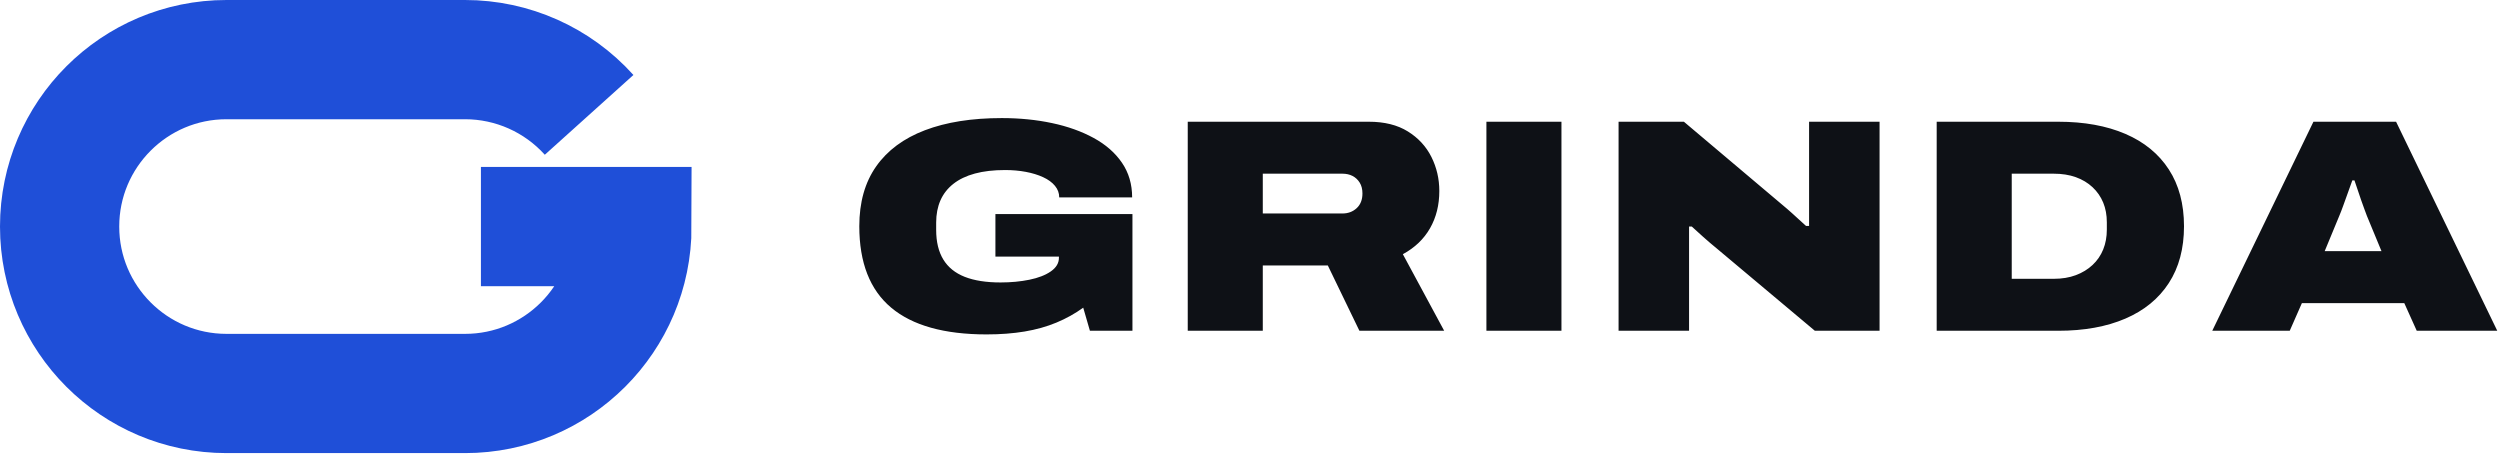
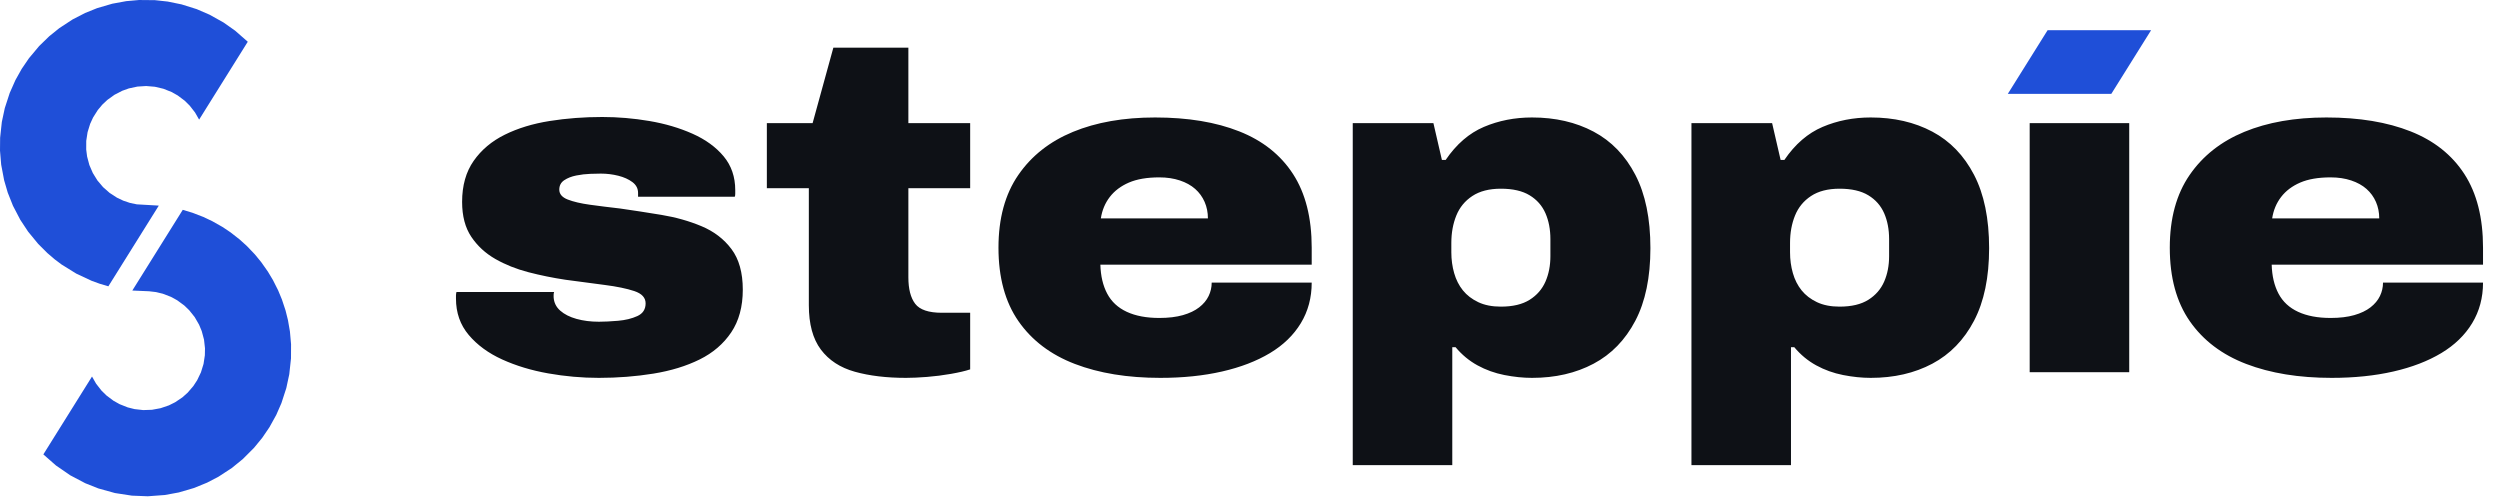
- <svg xmlns="http://www.w3.org/2000/svg" width="3145" height="570" viewBox="0 0 3145 570">
-   <path d="M741.1,144.5 A210,210 0 0 0 585.0,75.0 L285.0,75.0 A210,210 0 0 0 285.0,495.0 L585.0,495.0 A210,210 0 0 0 795.0,285.0 L605.0,285.0" fill="none" stroke="#1F4FD8" stroke-width="150.00" stroke-linejoin="miter" stroke-miterlimit="10" />
-   <path transform="translate(1063.8,153.9) scale(0.38222)" d="M464 698Q255 698 150.0 610.0Q45 522 45 342Q45 224 100.5 145.0Q156 66 261.0 26.0Q366 -14 514 -14Q602 -14 679.5 2.5Q757 19 816.5 51.5Q876 84 909.5 133.0Q943 182 943 247H703Q703 226 689.0 209.0Q675 192 650.0 180.5Q625 169 593.0 163.0Q561 157 525 157Q468 157 425.5 168.5Q383 180 354.5 202.5Q326 225 312.0 257.0Q298 289 298 330V354Q298 413 321.5 451.5Q345 490 392.0 508.5Q439 527 510 527Q561 527 605.0 518.0Q649 509 675.5 490.5Q702 472 702 446V442H493V302H944V686H804L782 610Q742 639 694.0 659.0Q646 679 589.0 688.5Q532 698 464 698Z M1126.0 686V-2H1722.0Q1799.0 -2 1850.5 30.0Q1902.0 62 1928.0 114.0Q1954.0 166 1954.0 226Q1954.0 295 1923.5 348.5Q1893.0 402 1834.0 434L1970.0 686H1691.0L1587.0 471H1373.0V686ZM1373.0 300H1635.0Q1663.0 300 1682.0 282.5Q1701.0 265 1701.0 234Q1701.0 213 1692.0 198.5Q1683.0 184 1668.5 176.5Q1654.0 169 1635.0 169H1373.0Z M2109.0 686V-2H2356.0V686Z M2544.0 686V-2H2759.0L3099.0 285Q3105.0 290 3116.0 300.0Q3127.0 310 3139.0 321.0Q3151.0 332 3161.0 341H3171.0Q3171.0 327 3171.0 303.5Q3171.0 280 3171.0 258V-2H3403.0V686H3190.0L2867.0 415Q2846.0 398 2822.5 377.0Q2799.0 356 2785.0 343H2776.0Q2776.0 357 2776.0 382.5Q2776.0 408 2776.0 434V686Z M3591.0 686V-2H3991.0Q4119.0 -2 4212.0 38.0Q4305.0 78 4355.0 155.0Q4405.0 232 4405.0 342Q4405.0 452 4355.0 529.0Q4305.0 606 4212.0 646.0Q4119.0 686 3991.0 686ZM3838.0 515H3976.0Q4017.0 515 4049.0 503.0Q4081.0 491 4104.0 469.5Q4127.0 448 4139.0 418.5Q4151.0 389 4151.0 353V329Q4151.0 293 4139.0 264.0Q4127.0 235 4104.0 213.5Q4081.0 192 4049.0 180.5Q4017.0 169 3976.0 169H3838.0Z M4498.0 686 4831.0 -2H5103.0L5436.0 686H5171.0L5130.0 595H4793.0L4753.0 686ZM4868.0 424H5055.0L5007.0 308Q5004.0 300 4999.0 286.5Q4994.0 273 4988.0 256.0Q4982.0 239 4976.5 222.0Q4971.0 205 4966.0 191H4959.0Q4953.0 208 4945.0 230.0Q4937.0 252 4929.5 273.0Q4922.0 294 4916.0 308Z" fill="#0E1116" />
+ <svg xmlns="http://www.w3.org/2000/svg" width="2015" height="400" viewBox="0 0 2015.06 400.00">
+   <path d="M106.65,234.18 L120.15,234.76 L125.75,235.42 L131.24,236.74 L137.82,239.28 L142.77,241.99 L148.46,246.16 L152.53,250.08 L156.93,255.59 L160.46,261.70 L162.62,266.91 L164.44,273.73 L165.23,280.74 L165.12,286.38 L164.05,293.36 L161.97,300.10 L158.92,306.46 L155.83,311.18 L151.23,316.52 L147.01,320.28 L141.16,324.22 L136.11,326.74 L129.43,329.01 L122.49,330.29 L115.44,330.53 L108.43,329.74 L102.95,328.36 L96.40,325.76 L91.47,323.00 L85.83,318.77 L81.80,314.82 L77.46,309.26 L74.16,303.49 L34.94,366.25 L45.15,375.21 L56.53,383.05 L68.76,389.50 L79.35,393.70 L92.66,397.40 L106.33,399.50 L119.11,400.00 L132.90,398.98 L144.10,396.92 L156.39,393.32 L166.93,389.02 L176.13,384.22 L186.84,377.22 L195.68,370.03 L204.73,360.98 L211.31,352.96 L217.15,344.39 L222.67,334.43 L226.83,324.93 L230.78,312.76 L233.17,301.62 L234.55,288.89 L234.60,277.50 L233.69,267.17 L232.09,257.96 L230.17,250.26 L227.23,241.39 L224.20,234.06 L219.99,225.71 L215.91,218.90 L210.53,211.26 L205.50,205.12 L199.05,198.35 L193.17,193.02 L185.81,187.27 L179.21,182.86 L171.07,178.26 L163.90,174.86 L155.18,171.50 L147.58,169.20 L147.31,169.12 Z M199.71,33.64 L189.49,24.69 L180.18,18.13 L169.01,11.88 L158.55,7.36 L146.34,3.53 L135.18,1.25 L124.87,0.12 L112.07,0.00 L101.75,0.92 L90.54,2.98 L78.25,6.57 L68.64,10.45 L58.51,15.67 L47.80,22.68 L39.73,29.18 L31.55,37.12 L23.34,46.94 L17.50,55.50 L12.43,64.55 L7.82,74.96 L3.86,87.14 L1.48,98.28 L0.10,111.00 L0.00,121.37 L0.95,132.72 L3.33,145.30 L6.24,155.25 L10.45,165.84 L16.37,177.19 L22.65,186.69 L30.77,196.58 L38.11,203.91 L44.14,209.07 L49.67,213.22 L61.42,220.50 L73.94,226.36 L80.44,228.72 L87.34,230.77 L127.99,165.72 L110.29,164.70 L104.76,163.55 L99.41,161.75 L94.31,159.34 L88.38,155.50 L83.09,150.84 L78.53,145.46 L74.82,139.46 L72.02,132.98 L70.21,126.17 L69.49,120.57 L69.52,113.51 L70.59,106.54 L72.67,99.80 L75.04,94.67 L78.81,88.71 L82.43,84.38 L86.54,80.51 L92.27,76.40 L98.54,73.16 L103.85,71.26 L110.75,69.78 L117.79,69.33 L124.82,69.92 L131.69,71.53 L138.25,74.14 L143.17,76.89 L148.82,81.12 L152.85,85.08 L157.19,90.64 L160.49,96.41 Z" fill="#1F4FD8" />
+   <g transform="translate(354.60 300.00) scale(0.38023)">
+     <path d="M337 12Q283 12 229.5 2.5Q176 -7 132.0 -27.0Q88 -47 61.0 -79.0Q34 -111 34 -156Q34 -159 34.0 -162.5Q34 -166 35 -170H242Q241 -167 241.0 -164.0Q241 -161 241 -159Q242 -142 255.0 -130.5Q268 -119 289.5 -113.0Q311 -107 337 -107Q354 -107 377.5 -109.0Q401 -111 418.5 -119.0Q436 -127 436 -146Q436 -164 412.0 -172.0Q388 -180 349.0 -185.0Q310 -190 266 -196Q226 -202 187.5 -212.0Q149 -222 117.5 -240.0Q86 -258 66.5 -287.0Q47 -316 47 -361Q47 -413 71.5 -448.0Q96 -483 137.5 -503.5Q179 -524 232.5 -532.5Q286 -541 344 -541Q394 -541 444.0 -532.5Q494 -524 535.5 -505.5Q577 -487 601.5 -457.5Q626 -428 626 -386Q626 -383 626.0 -378.5Q626 -374 625 -372H420V-380Q420 -394 408.0 -403.0Q396 -412 378.0 -416.5Q360 -421 341 -421Q334 -421 319.0 -420.5Q304 -420 289.0 -417.0Q274 -414 263.5 -407.0Q253 -400 253 -387Q253 -373 271.0 -366.0Q289 -359 318.0 -355.0Q347 -351 382 -347Q424 -341 469.5 -333.5Q515 -326 554.5 -309.5Q594 -293 618.0 -261.0Q642 -229 642 -175Q642 -121 617.5 -84.5Q593 -48 550.5 -27.0Q508 -6 452.5 3.0Q397 12 337 12Z M988.0 12Q926.0 12 879.5 -1.0Q833.0 -14 807.5 -48.0Q782.0 -82 782.0 -142V-390H693.0V-528H790.0L834.0 -688H993.0V-528H1124.0V-390H993.0V-201Q993.0 -164 1007.5 -145.0Q1022.0 -126 1064.0 -126H1124.0V-6Q1109.0 -1 1083.5 3.5Q1058.0 8 1032.5 10.0Q1007.0 12 988.0 12Z M1527.0 12Q1423.0 12 1346.0 -17.5Q1269.0 -47 1226.5 -108.0Q1184.0 -169 1184.0 -264Q1184.0 -357 1226.0 -418.0Q1268.0 -479 1342.0 -509.5Q1416.0 -540 1516.0 -540Q1620.0 -540 1694.5 -510.5Q1769.0 -481 1808.5 -420.0Q1848.0 -359 1848.0 -264V-228H1400.0Q1401.0 -192 1414.5 -166.5Q1428.0 -141 1456.0 -128.0Q1484.0 -115 1525.0 -115Q1554.0 -115 1575.0 -121.0Q1596.0 -127 1609.5 -137.5Q1623.0 -148 1629.5 -161.5Q1636.0 -175 1636.0 -190H1848.0Q1848.0 -142 1825.0 -104.0Q1802.0 -66 1759.5 -40.5Q1717.0 -15 1658.0 -1.5Q1599.0 12 1527.0 12ZM1401.0 -326H1628.0Q1628.0 -345 1621.0 -361.0Q1614.0 -377 1601.0 -388.5Q1588.0 -400 1568.5 -406.5Q1549.0 -413 1525.0 -413Q1486.0 -413 1460.5 -402.0Q1435.0 -391 1420.0 -371.5Q1405.0 -352 1401.0 -326Z M1935.0 197V-528H2106.0L2124.0 -450H2132.0Q2166.0 -500 2213.0 -520.0Q2260.0 -540 2315.0 -540Q2389.0 -540 2445.5 -510.0Q2502.0 -480 2534.0 -418.5Q2566.0 -357 2566.0 -263Q2566.0 -170 2534.0 -109.0Q2502.0 -48 2445.5 -18.0Q2389.0 12 2315.0 12Q2287.0 12 2256.5 6.0Q2226.0 0 2199.5 -14.5Q2173.0 -29 2153.0 -53H2146.0V197ZM2249.0 -139Q2287.0 -139 2310.0 -153.5Q2333.0 -168 2343.5 -192.0Q2354.0 -216 2354.0 -246V-282Q2354.0 -313 2343.5 -337.0Q2333.0 -361 2310.0 -375.0Q2287.0 -389 2249.0 -389Q2212.0 -389 2188.5 -373.5Q2165.0 -358 2154.5 -332.0Q2144.0 -306 2144.0 -274V-254Q2144.0 -231 2150.0 -210.0Q2156.0 -189 2168.5 -173.5Q2181.0 -158 2201.0 -148.5Q2221.0 -139 2249.0 -139Z M2653.0 197V-528H2824.0L2842.0 -450H2850.0Q2884.0 -500 2931.0 -520.0Q2978.0 -540 3033.0 -540Q3107.0 -540 3163.5 -510.0Q3220.0 -480 3252.0 -418.5Q3284.0 -357 3284.0 -263Q3284.0 -170 3252.0 -109.0Q3220.0 -48 3163.5 -18.0Q3107.0 12 3033.0 12Q3005.0 12 2974.5 6.0Q2944.0 0 2917.5 -14.5Q2891.0 -29 2871.0 -53H2864.0V197ZM2967.0 -139Q3005.0 -139 3028.0 -153.5Q3051.0 -168 3061.5 -192.0Q3072.0 -216 3072.0 -246V-282Q3072.0 -313 3061.5 -337.0Q3051.0 -361 3028.0 -375.0Q3005.0 -389 2967.0 -389Q2930.0 -389 2906.5 -373.5Q2883.0 -358 2872.5 -332.0Q2862.0 -306 2862.0 -274V-254Q2862.0 -231 2868.0 -210.0Q2874.0 -189 2886.5 -173.5Q2899.0 -158 2919.0 -148.5Q2939.0 -139 2967.0 -139Z M3370.0 0V-528H3581.0V0Z M4010.0 12Q3906.0 12 3829.0 -17.5Q3752.0 -47 3709.5 -108.0Q3667.0 -169 3667.0 -264Q3667.0 -357 3709.0 -418.0Q3751.0 -479 3825.0 -509.5Q3899.0 -540 3999.0 -540Q4103.0 -540 4177.5 -510.5Q4252.0 -481 4291.5 -420.0Q4331.0 -359 4331.0 -264V-228H3883.0Q3884.0 -192 3897.5 -166.5Q3911.0 -141 3939.0 -128.0Q3967.0 -115 4008.0 -115Q4037.0 -115 4058.0 -121.0Q4079.0 -127 4092.5 -137.5Q4106.0 -148 4112.5 -161.5Q4119.0 -175 4119.0 -190H4331.0Q4331.0 -142 4308.0 -104.0Q4285.0 -66 4242.5 -40.5Q4200.0 -15 4141.0 -1.5Q4082.0 12 4010.0 12ZM3884.0 -326H4111.0Q4111.0 -345 4104.0 -361.0Q4097.0 -377 4084.0 -388.5Q4071.0 -400 4051.5 -406.5Q4032.0 -413 4008.0 -413Q3969.0 -413 3943.5 -402.0Q3918.0 -391 3903.0 -371.5Q3888.0 -352 3884.0 -326Z" fill="#0E1116" />
+     <path d="M3323.6,-590.0 L3543.0,-590.0 L3627.4,-725.0 L3408.0,-725.0 Z" fill="#1F4FD8" />
+   </g>
</svg>
